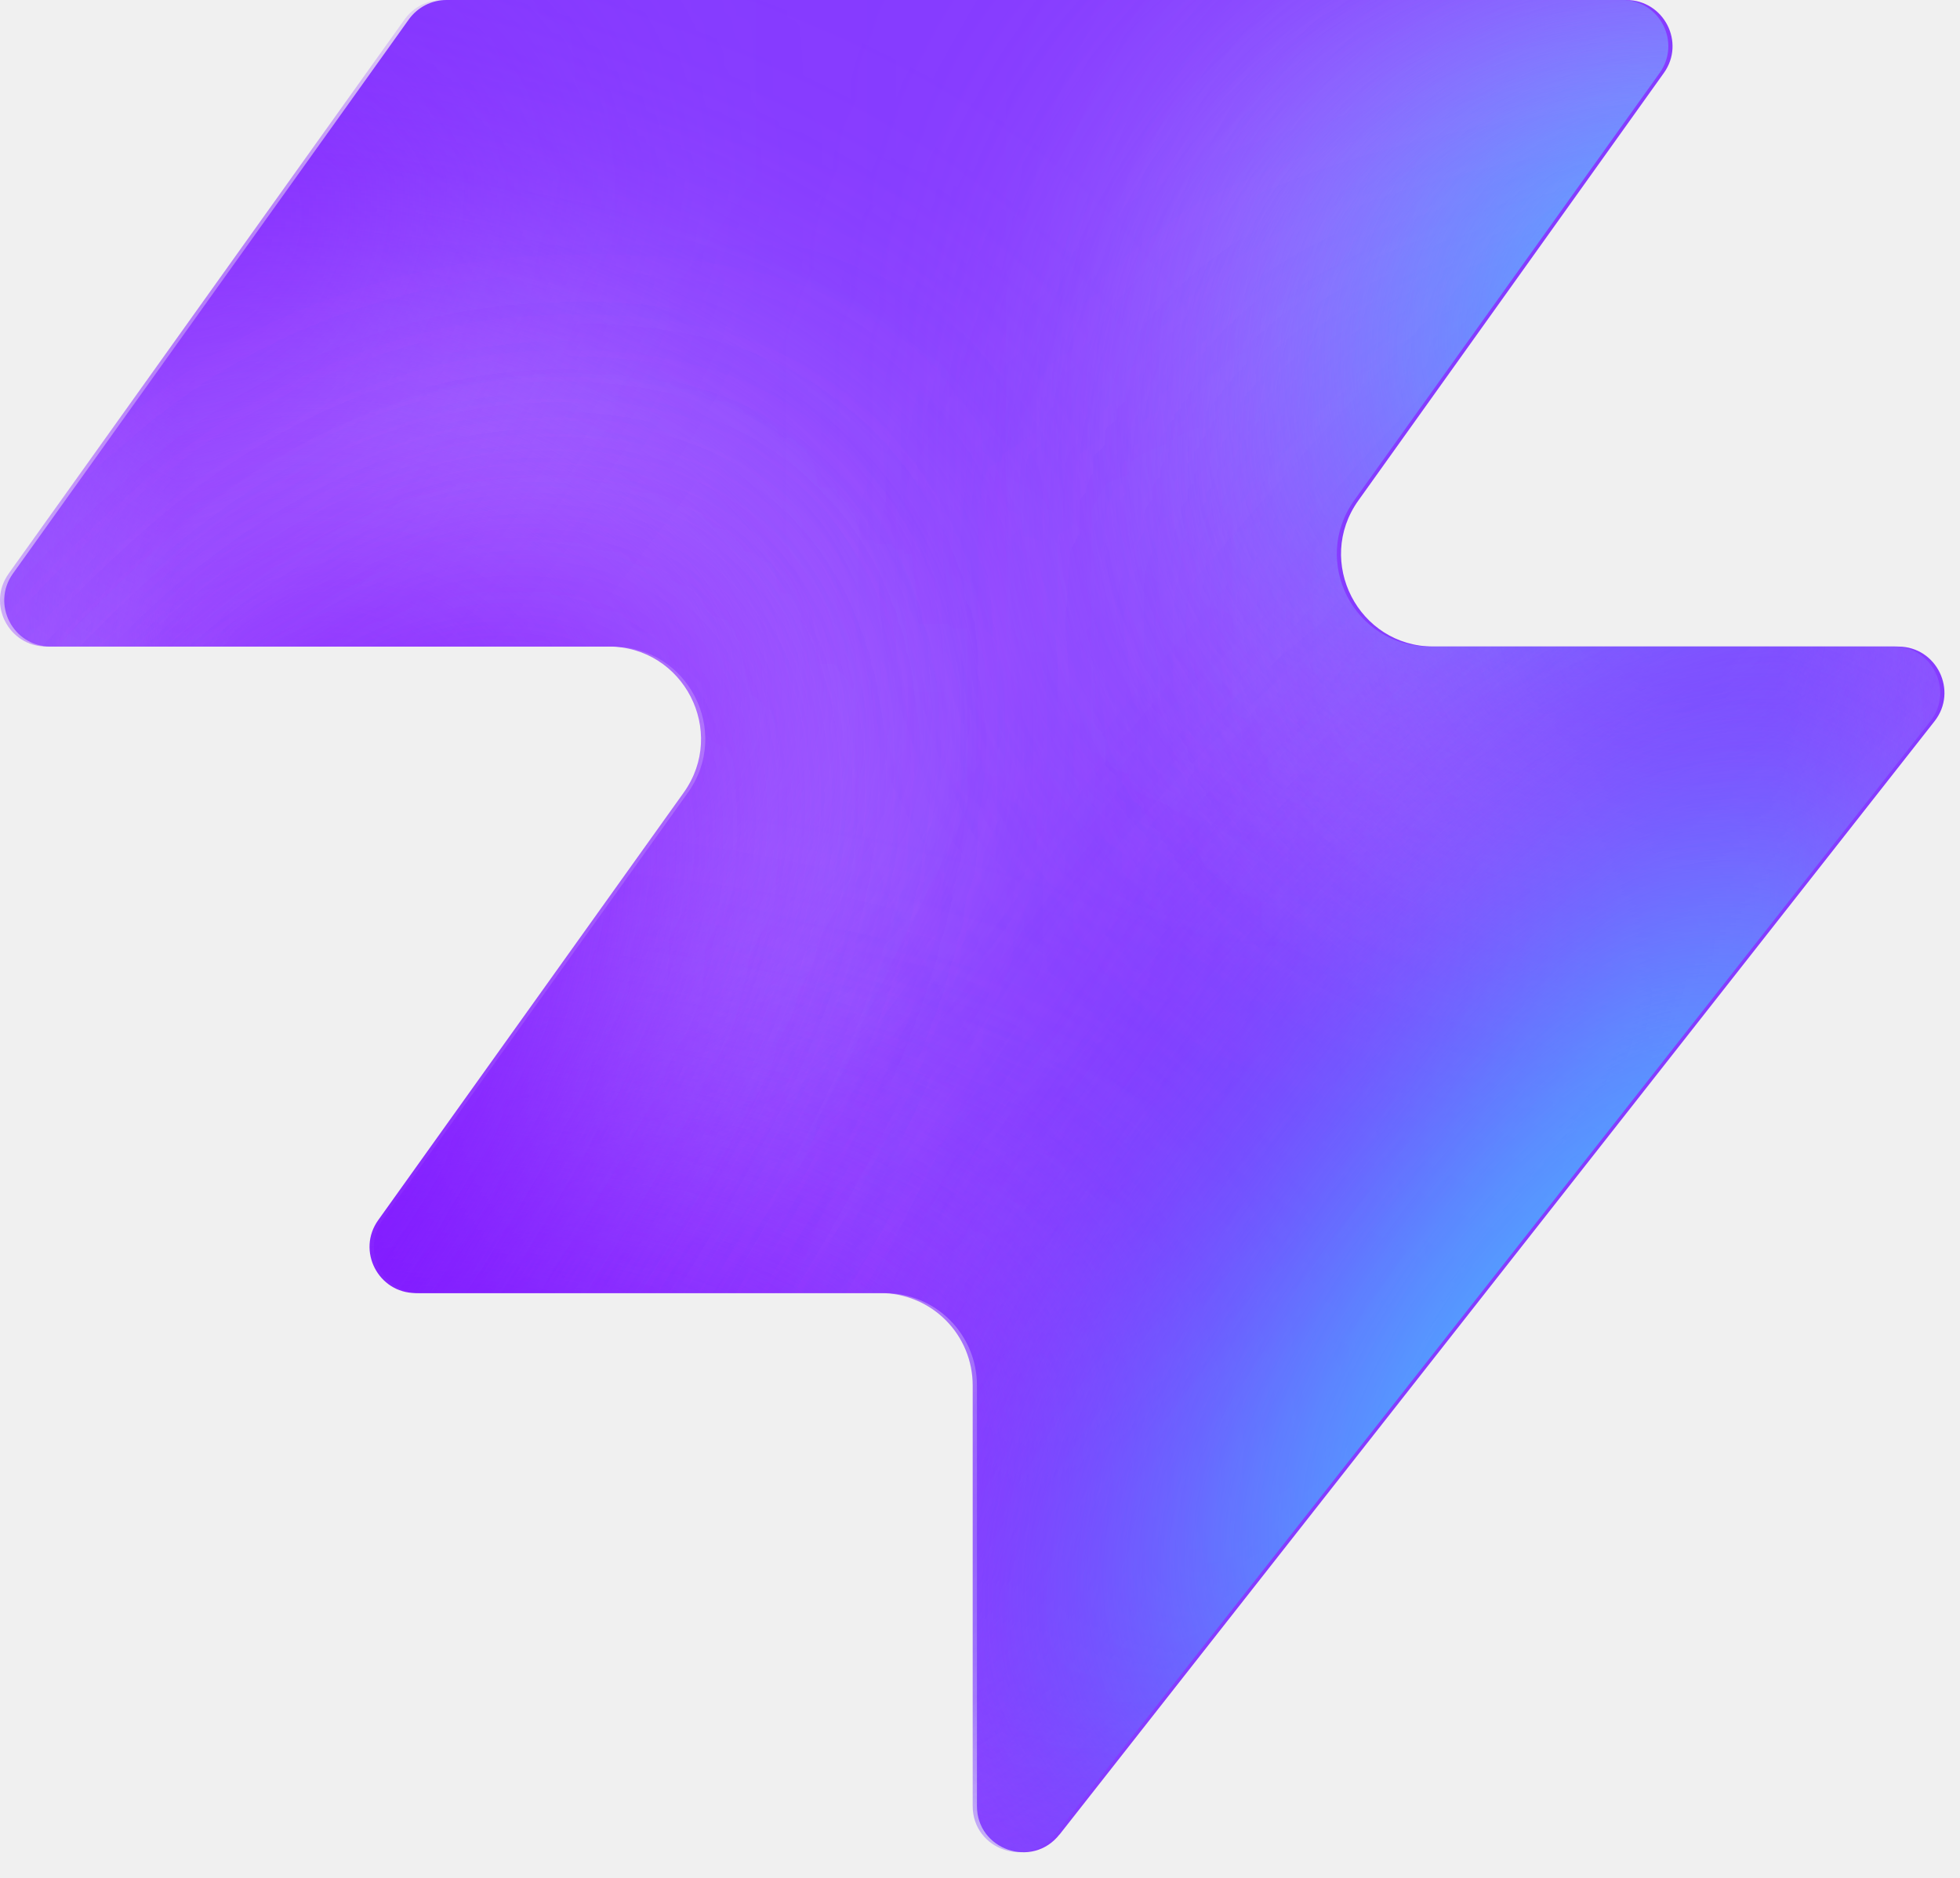
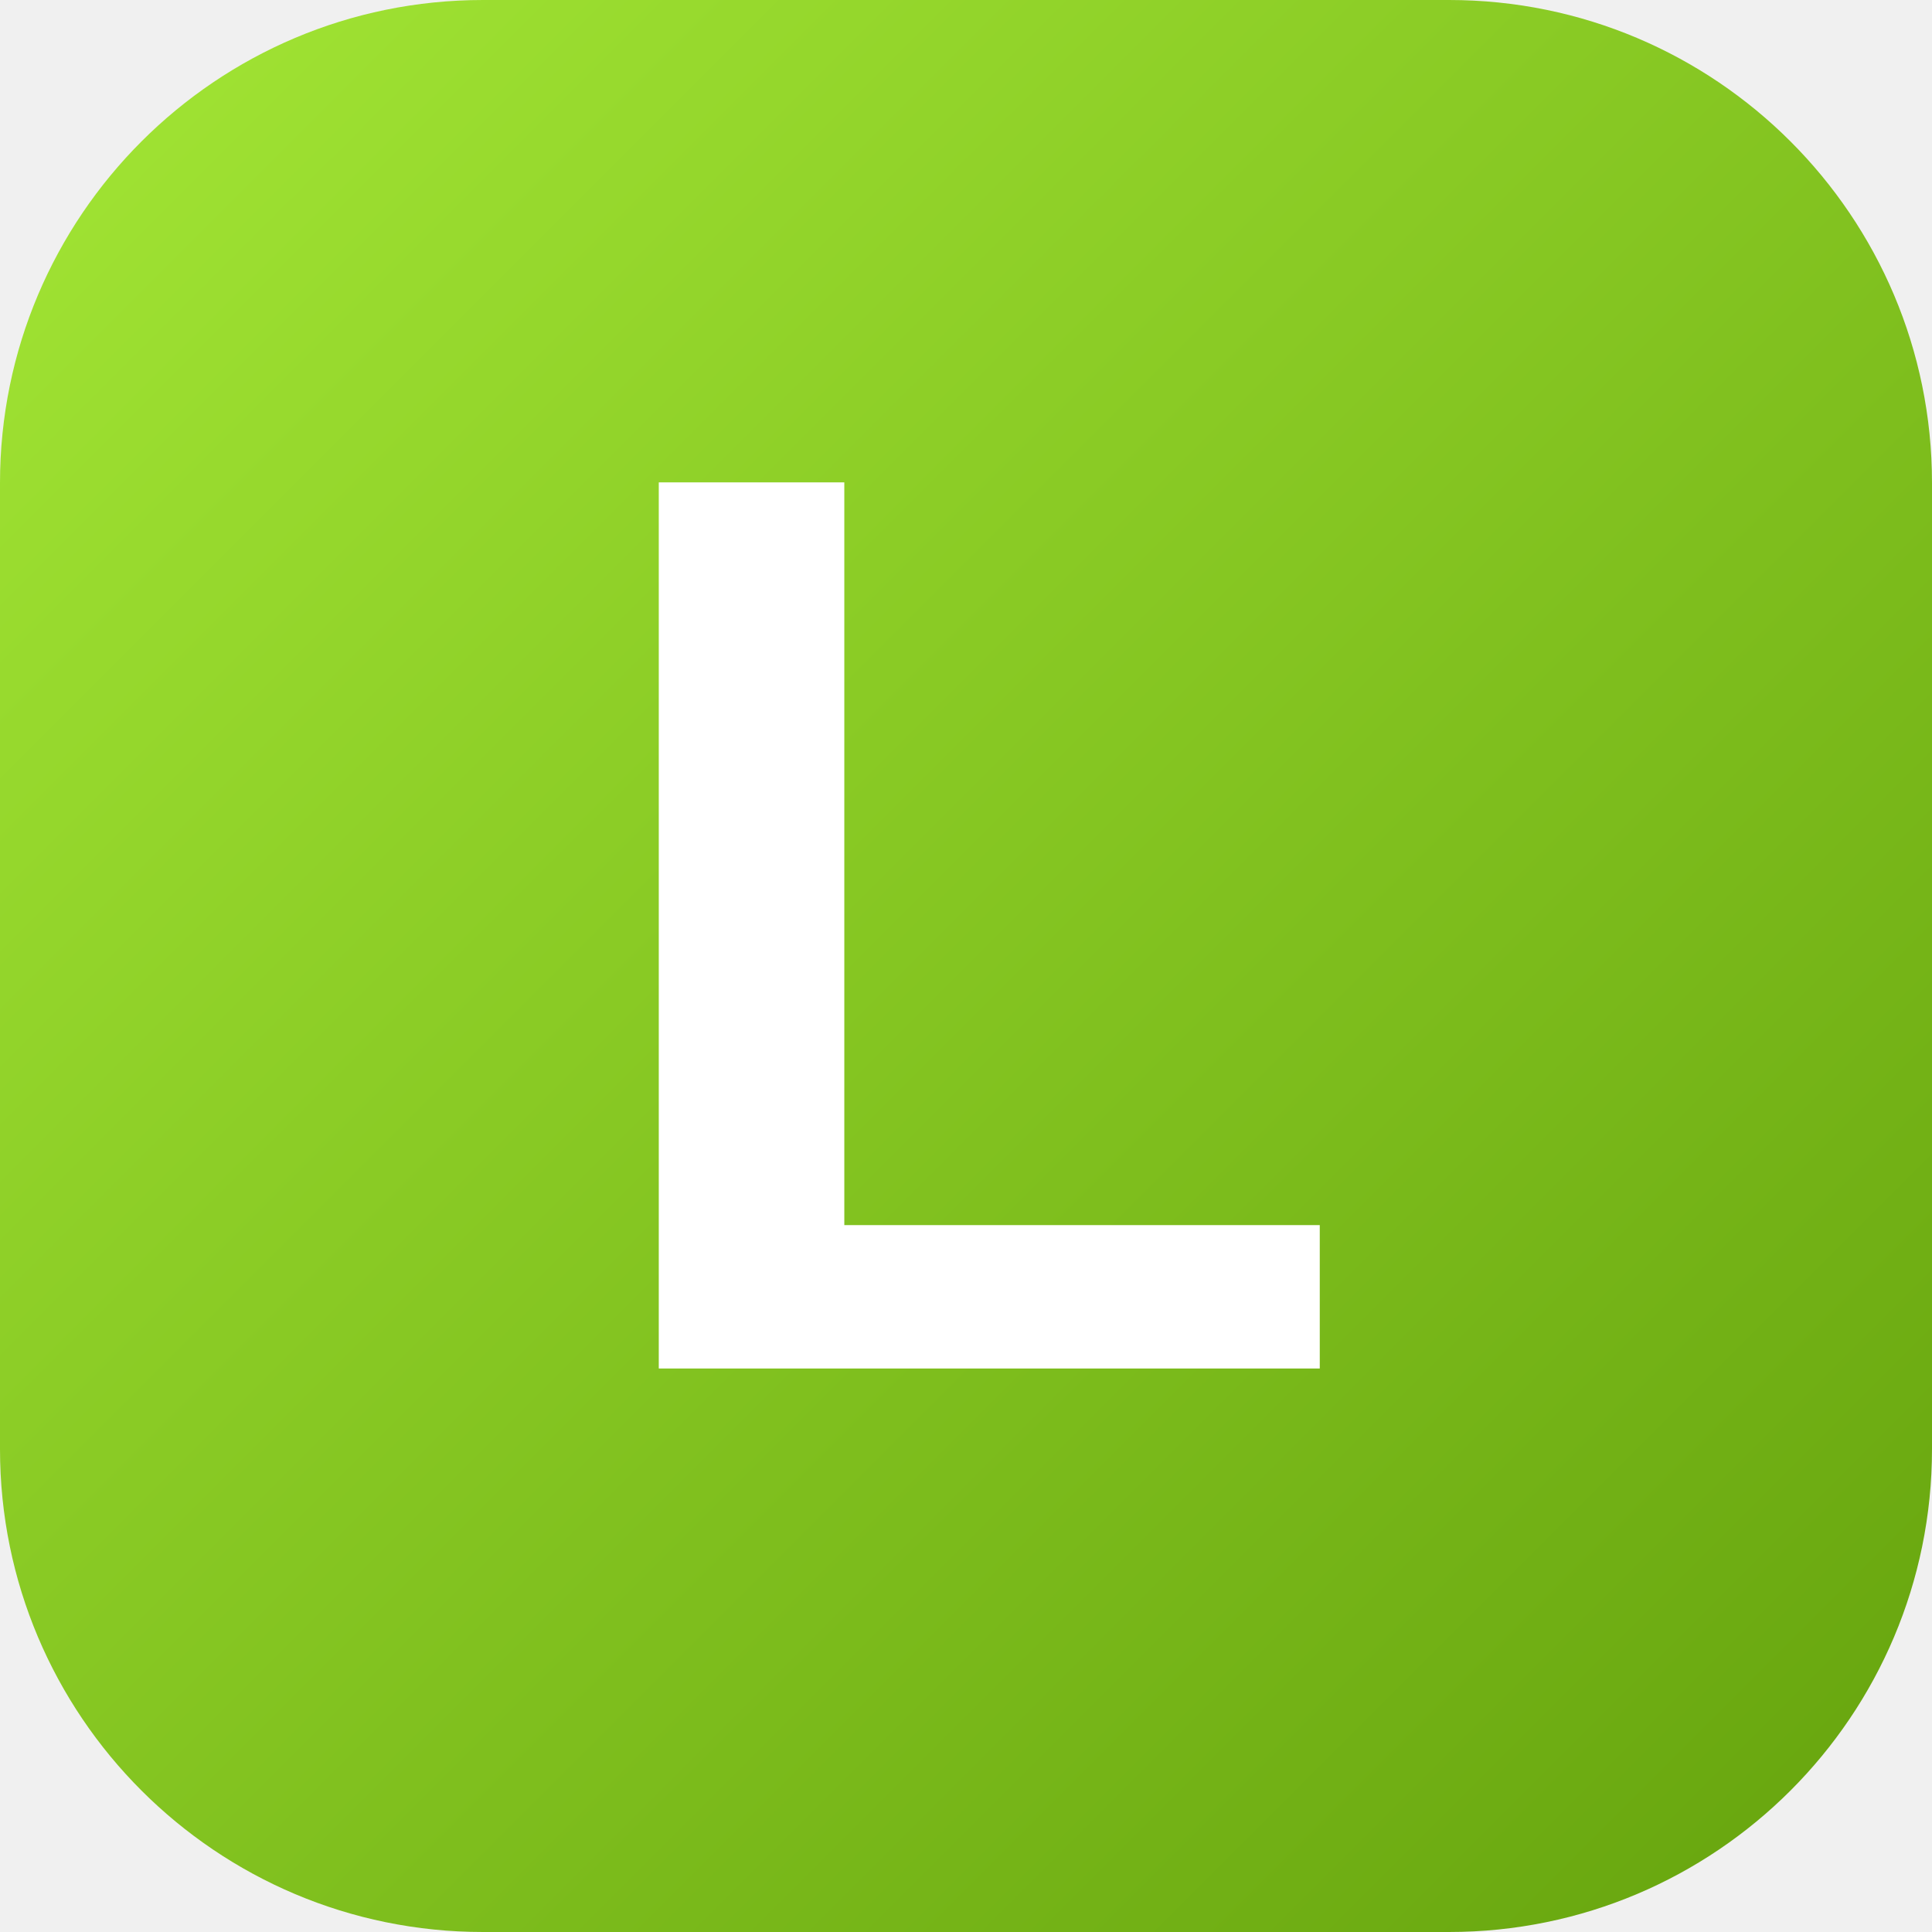
- <svg xmlns="http://www.w3.org/2000/svg" width="48" height="46" fill="none" viewBox="0 0 48 46">
-   <path fill="#863bff" d="M25.946 44.938c-.664.845-2.021.375-2.021-.698V33.937a2.26 2.26 0 0 0-2.262-2.262H10.287c-.92 0-1.456-1.04-.92-1.788l7.48-10.471c1.07-1.497 0-3.578-1.842-3.578H1.237c-.92 0-1.456-1.04-.92-1.788L10.013.474c.214-.297.556-.474.92-.474h28.894c.92 0 1.456 1.04.92 1.788l-7.48 10.471c-1.07 1.498 0 3.579 1.842 3.579h11.377c.943 0 1.473 1.088.89 1.83L25.947 44.94z" style="fill:#863bff;fill:color(display-p3 .525 .23 1);fill-opacity:1" />
-   <mask id="a" width="48" height="46" x="0" y="0" maskUnits="userSpaceOnUse" style="mask-type:alpha">
-     <path fill="#000" d="M25.842 44.938c-.664.844-2.021.375-2.021-.698V33.937a2.26 2.26 0 0 0-2.262-2.262H10.183c-.92 0-1.456-1.04-.92-1.788l7.48-10.471c1.07-1.498 0-3.579-1.842-3.579H1.133c-.92 0-1.456-1.04-.92-1.787L9.91.473c.214-.297.556-.474.92-.474h28.894c.92 0 1.456 1.04.92 1.788l-7.48 10.471c-1.07 1.498 0 3.578 1.842 3.578h11.377c.943 0 1.473 1.088.89 1.832L25.843 44.94z" style="fill:#000;fill-opacity:1" />
-   </mask>
-   <g mask="url(#a)">
-     <g filter="url(#b)">
-       <ellipse cx="5.508" cy="14.704" fill="#ede6ff" rx="5.508" ry="14.704" style="fill:#ede6ff;fill:color(display-p3 .927 .903 1);fill-opacity:1" transform="matrix(.00324 1 1 -.00324 -4.47 31.516)" />
-     </g>
-     <g filter="url(#c)">
-       <ellipse cx="10.399" cy="29.851" fill="#ede6ff" rx="10.399" ry="29.851" style="fill:#ede6ff;fill:color(display-p3 .927 .903 1);fill-opacity:1" transform="matrix(.00324 1 1 -.00324 -39.328 7.883)" />
-     </g>
-     <g filter="url(#d)">
-       <ellipse cx="5.508" cy="30.487" fill="#7e14ff" rx="5.508" ry="30.487" style="fill:#7e14ff;fill:color(display-p3 .492 .077 1);fill-opacity:1" transform="rotate(89.814 -25.913 -14.639)scale(1 -1)" />
-     </g>
-     <g filter="url(#e)">
-       <ellipse cx="5.508" cy="30.599" fill="#7e14ff" rx="5.508" ry="30.599" style="fill:#7e14ff;fill:color(display-p3 .492 .077 1);fill-opacity:1" transform="rotate(89.814 -32.644 -3.334)scale(1 -1)" />
-     </g>
-     <g filter="url(#f)">
-       <ellipse cx="5.508" cy="30.599" fill="#7e14ff" rx="5.508" ry="30.599" style="fill:#7e14ff;fill:color(display-p3 .492 .077 1);fill-opacity:1" transform="matrix(.00324 1 1 -.00324 -34.34 30.47)" />
-     </g>
-     <g filter="url(#g)">
-       <ellipse cx="14.072" cy="22.078" fill="#ede6ff" rx="14.072" ry="22.078" style="fill:#ede6ff;fill:color(display-p3 .927 .903 1);fill-opacity:1" transform="rotate(93.35 24.506 48.493)scale(-1 1)" />
-     </g>
-     <g filter="url(#h)">
-       <ellipse cx="3.47" cy="21.501" fill="#7e14ff" rx="3.47" ry="21.501" style="fill:#7e14ff;fill:color(display-p3 .492 .077 1);fill-opacity:1" transform="rotate(89.009 28.708 47.59)scale(-1 1)" />
-     </g>
-     <g filter="url(#i)">
-       <ellipse cx="3.47" cy="21.501" fill="#7e14ff" rx="3.47" ry="21.501" style="fill:#7e14ff;fill:color(display-p3 .492 .077 1);fill-opacity:1" transform="rotate(89.009 28.708 47.59)scale(-1 1)" />
-     </g>
-     <g filter="url(#j)">
-       <ellipse cx=".387" cy="8.972" fill="#7e14ff" rx="4.407" ry="29.108" style="fill:#7e14ff;fill:color(display-p3 .492 .077 1);fill-opacity:1" transform="rotate(39.51 .387 8.972)" />
-     </g>
-     <g filter="url(#k)">
-       <ellipse cx="47.523" cy="-6.092" fill="#7e14ff" rx="4.407" ry="29.108" style="fill:#7e14ff;fill:color(display-p3 .492 .077 1);fill-opacity:1" transform="rotate(37.892 47.523 -6.092)" />
-     </g>
-     <g filter="url(#l)">
-       <ellipse cx="41.412" cy="6.333" fill="#47bfff" rx="5.971" ry="9.665" style="fill:#47bfff;fill:color(display-p3 .28 .748 1);fill-opacity:1" transform="rotate(37.892 41.412 6.333)" />
-     </g>
-     <g filter="url(#m)">
-       <ellipse cx="-1.879" cy="38.332" fill="#7e14ff" rx="4.407" ry="29.108" style="fill:#7e14ff;fill:color(display-p3 .492 .077 1);fill-opacity:1" transform="rotate(37.892 -1.88 38.332)" />
-     </g>
-     <g filter="url(#n)">
-       <ellipse cx="-1.879" cy="38.332" fill="#7e14ff" rx="4.407" ry="29.108" style="fill:#7e14ff;fill:color(display-p3 .492 .077 1);fill-opacity:1" transform="rotate(37.892 -1.88 38.332)" />
-     </g>
-     <g filter="url(#o)">
-       <ellipse cx="35.651" cy="29.907" fill="#7e14ff" rx="4.407" ry="29.108" style="fill:#7e14ff;fill:color(display-p3 .492 .077 1);fill-opacity:1" transform="rotate(37.892 35.651 29.907)" />
-     </g>
-     <g filter="url(#p)">
-       <ellipse cx="38.418" cy="32.4" fill="#47bfff" rx="5.971" ry="15.297" style="fill:#47bfff;fill:color(display-p3 .28 .748 1);fill-opacity:1" transform="rotate(37.892 38.418 32.4)" />
-     </g>
-   </g>
+ <svg xmlns="http://www.w3.org/2000/svg" width="48" height="48" viewBox="0 0 48 48">
+   <rect width="48" height="48" rx="12" fill="url(#g)" />
+   <text x="24" y="34" text-anchor="middle" font-family="Arial,Helvetica,sans-serif" font-weight="900" font-size="32" fill="white">L</text>
  <defs>
-     <filter id="b" width="60.045" height="41.654" x="-19.77" y="16.149" color-interpolation-filters="sRGB" filterUnits="userSpaceOnUse">
-       <feFlood flood-opacity="0" result="BackgroundImageFix" />
-       <feBlend in="SourceGraphic" in2="BackgroundImageFix" result="shape" />
-       <feGaussianBlur result="effect1_foregroundBlur_2002_17158" stdDeviation="7.659" />
-     </filter>
-     <filter id="c" width="90.34" height="51.437" x="-54.613" y="-7.533" color-interpolation-filters="sRGB" filterUnits="userSpaceOnUse">
-       <feFlood flood-opacity="0" result="BackgroundImageFix" />
-       <feBlend in="SourceGraphic" in2="BackgroundImageFix" result="shape" />
-       <feGaussianBlur result="effect1_foregroundBlur_2002_17158" stdDeviation="7.659" />
-     </filter>
-     <filter id="d" width="79.355" height="29.4" x="-49.64" y="2.03" color-interpolation-filters="sRGB" filterUnits="userSpaceOnUse">
-       <feFlood flood-opacity="0" result="BackgroundImageFix" />
-       <feBlend in="SourceGraphic" in2="BackgroundImageFix" result="shape" />
-       <feGaussianBlur result="effect1_foregroundBlur_2002_17158" stdDeviation="4.596" />
-     </filter>
-     <filter id="e" width="79.579" height="29.4" x="-45.045" y="20.029" color-interpolation-filters="sRGB" filterUnits="userSpaceOnUse">
-       <feFlood flood-opacity="0" result="BackgroundImageFix" />
-       <feBlend in="SourceGraphic" in2="BackgroundImageFix" result="shape" />
-       <feGaussianBlur result="effect1_foregroundBlur_2002_17158" stdDeviation="4.596" />
-     </filter>
-     <filter id="f" width="79.579" height="29.4" x="-43.513" y="21.178" color-interpolation-filters="sRGB" filterUnits="userSpaceOnUse">
-       <feFlood flood-opacity="0" result="BackgroundImageFix" />
-       <feBlend in="SourceGraphic" in2="BackgroundImageFix" result="shape" />
-       <feGaussianBlur result="effect1_foregroundBlur_2002_17158" stdDeviation="4.596" />
-     </filter>
-     <filter id="g" width="74.749" height="58.852" x="15.756" y="-17.901" color-interpolation-filters="sRGB" filterUnits="userSpaceOnUse">
-       <feFlood flood-opacity="0" result="BackgroundImageFix" />
-       <feBlend in="SourceGraphic" in2="BackgroundImageFix" result="shape" />
-       <feGaussianBlur result="effect1_foregroundBlur_2002_17158" stdDeviation="7.659" />
-     </filter>
-     <filter id="h" width="61.377" height="25.362" x="23.548" y="2.284" color-interpolation-filters="sRGB" filterUnits="userSpaceOnUse">
-       <feFlood flood-opacity="0" result="BackgroundImageFix" />
-       <feBlend in="SourceGraphic" in2="BackgroundImageFix" result="shape" />
-       <feGaussianBlur result="effect1_foregroundBlur_2002_17158" stdDeviation="4.596" />
-     </filter>
-     <filter id="i" width="61.377" height="25.362" x="23.548" y="2.284" color-interpolation-filters="sRGB" filterUnits="userSpaceOnUse">
-       <feFlood flood-opacity="0" result="BackgroundImageFix" />
-       <feBlend in="SourceGraphic" in2="BackgroundImageFix" result="shape" />
-       <feGaussianBlur result="effect1_foregroundBlur_2002_17158" stdDeviation="4.596" />
-     </filter>
-     <filter id="j" width="56.045" height="63.649" x="-27.636" y="-22.853" color-interpolation-filters="sRGB" filterUnits="userSpaceOnUse">
-       <feFlood flood-opacity="0" result="BackgroundImageFix" />
-       <feBlend in="SourceGraphic" in2="BackgroundImageFix" result="shape" />
-       <feGaussianBlur result="effect1_foregroundBlur_2002_17158" stdDeviation="4.596" />
-     </filter>
-     <filter id="k" width="54.814" height="64.646" x="20.116" y="-38.415" color-interpolation-filters="sRGB" filterUnits="userSpaceOnUse">
-       <feFlood flood-opacity="0" result="BackgroundImageFix" />
-       <feBlend in="SourceGraphic" in2="BackgroundImageFix" result="shape" />
-       <feGaussianBlur result="effect1_foregroundBlur_2002_17158" stdDeviation="4.596" />
-     </filter>
-     <filter id="l" width="33.541" height="35.313" x="24.641" y="-11.323" color-interpolation-filters="sRGB" filterUnits="userSpaceOnUse">
-       <feFlood flood-opacity="0" result="BackgroundImageFix" />
-       <feBlend in="SourceGraphic" in2="BackgroundImageFix" result="shape" />
-       <feGaussianBlur result="effect1_foregroundBlur_2002_17158" stdDeviation="4.596" />
-     </filter>
-     <filter id="m" width="54.814" height="64.646" x="-29.286" y="6.009" color-interpolation-filters="sRGB" filterUnits="userSpaceOnUse">
-       <feFlood flood-opacity="0" result="BackgroundImageFix" />
-       <feBlend in="SourceGraphic" in2="BackgroundImageFix" result="shape" />
-       <feGaussianBlur result="effect1_foregroundBlur_2002_17158" stdDeviation="4.596" />
-     </filter>
-     <filter id="n" width="54.814" height="64.646" x="-29.286" y="6.009" color-interpolation-filters="sRGB" filterUnits="userSpaceOnUse">
-       <feFlood flood-opacity="0" result="BackgroundImageFix" />
-       <feBlend in="SourceGraphic" in2="BackgroundImageFix" result="shape" />
-       <feGaussianBlur result="effect1_foregroundBlur_2002_17158" stdDeviation="4.596" />
-     </filter>
-     <filter id="o" width="54.814" height="64.646" x="8.244" y="-2.416" color-interpolation-filters="sRGB" filterUnits="userSpaceOnUse">
-       <feFlood flood-opacity="0" result="BackgroundImageFix" />
-       <feBlend in="SourceGraphic" in2="BackgroundImageFix" result="shape" />
-       <feGaussianBlur result="effect1_foregroundBlur_2002_17158" stdDeviation="4.596" />
-     </filter>
-     <filter id="p" width="39.409" height="43.623" x="18.713" y="10.588" color-interpolation-filters="sRGB" filterUnits="userSpaceOnUse">
-       <feFlood flood-opacity="0" result="BackgroundImageFix" />
-       <feBlend in="SourceGraphic" in2="BackgroundImageFix" result="shape" />
-       <feGaussianBlur result="effect1_foregroundBlur_2002_17158" stdDeviation="4.596" />
-     </filter>
+     <linearGradient id="g" x1="0" y1="0" x2="48" y2="48" gradientUnits="userSpaceOnUse">
+       <stop stop-color="#a3e635" />
+       <stop offset="1" stop-color="#65a30d" />
+     </linearGradient>
  </defs>
</svg>
